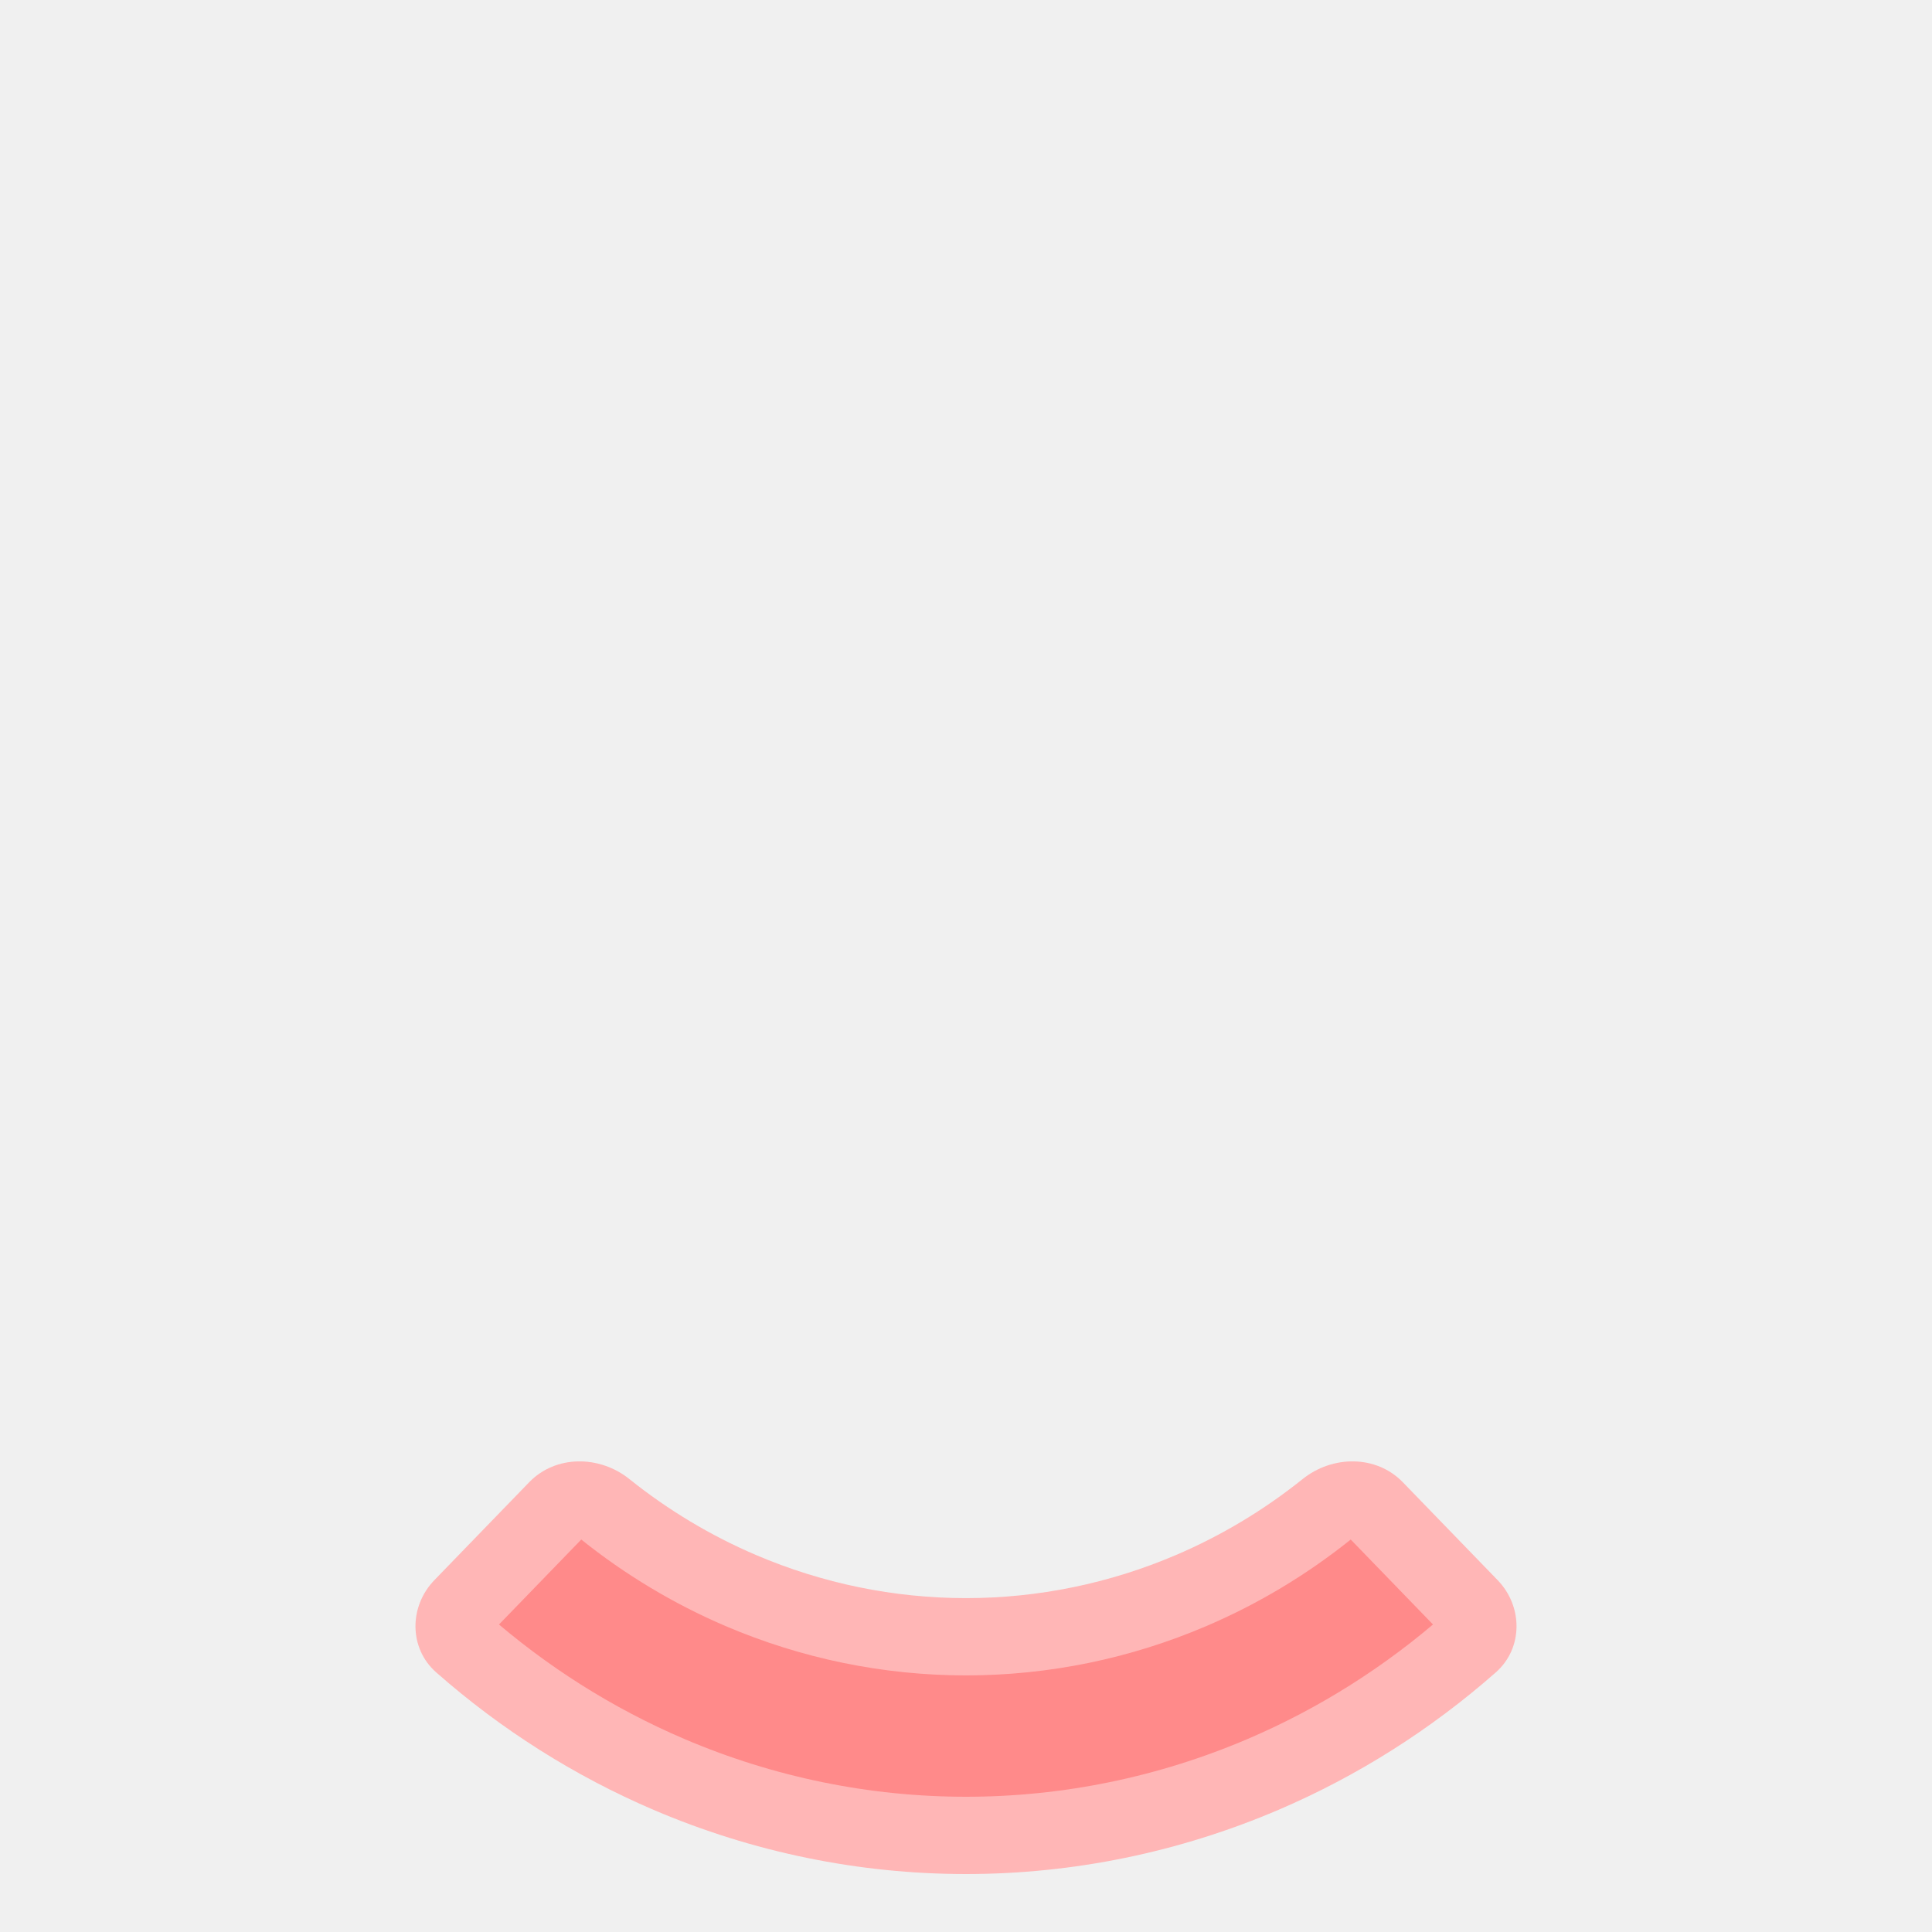
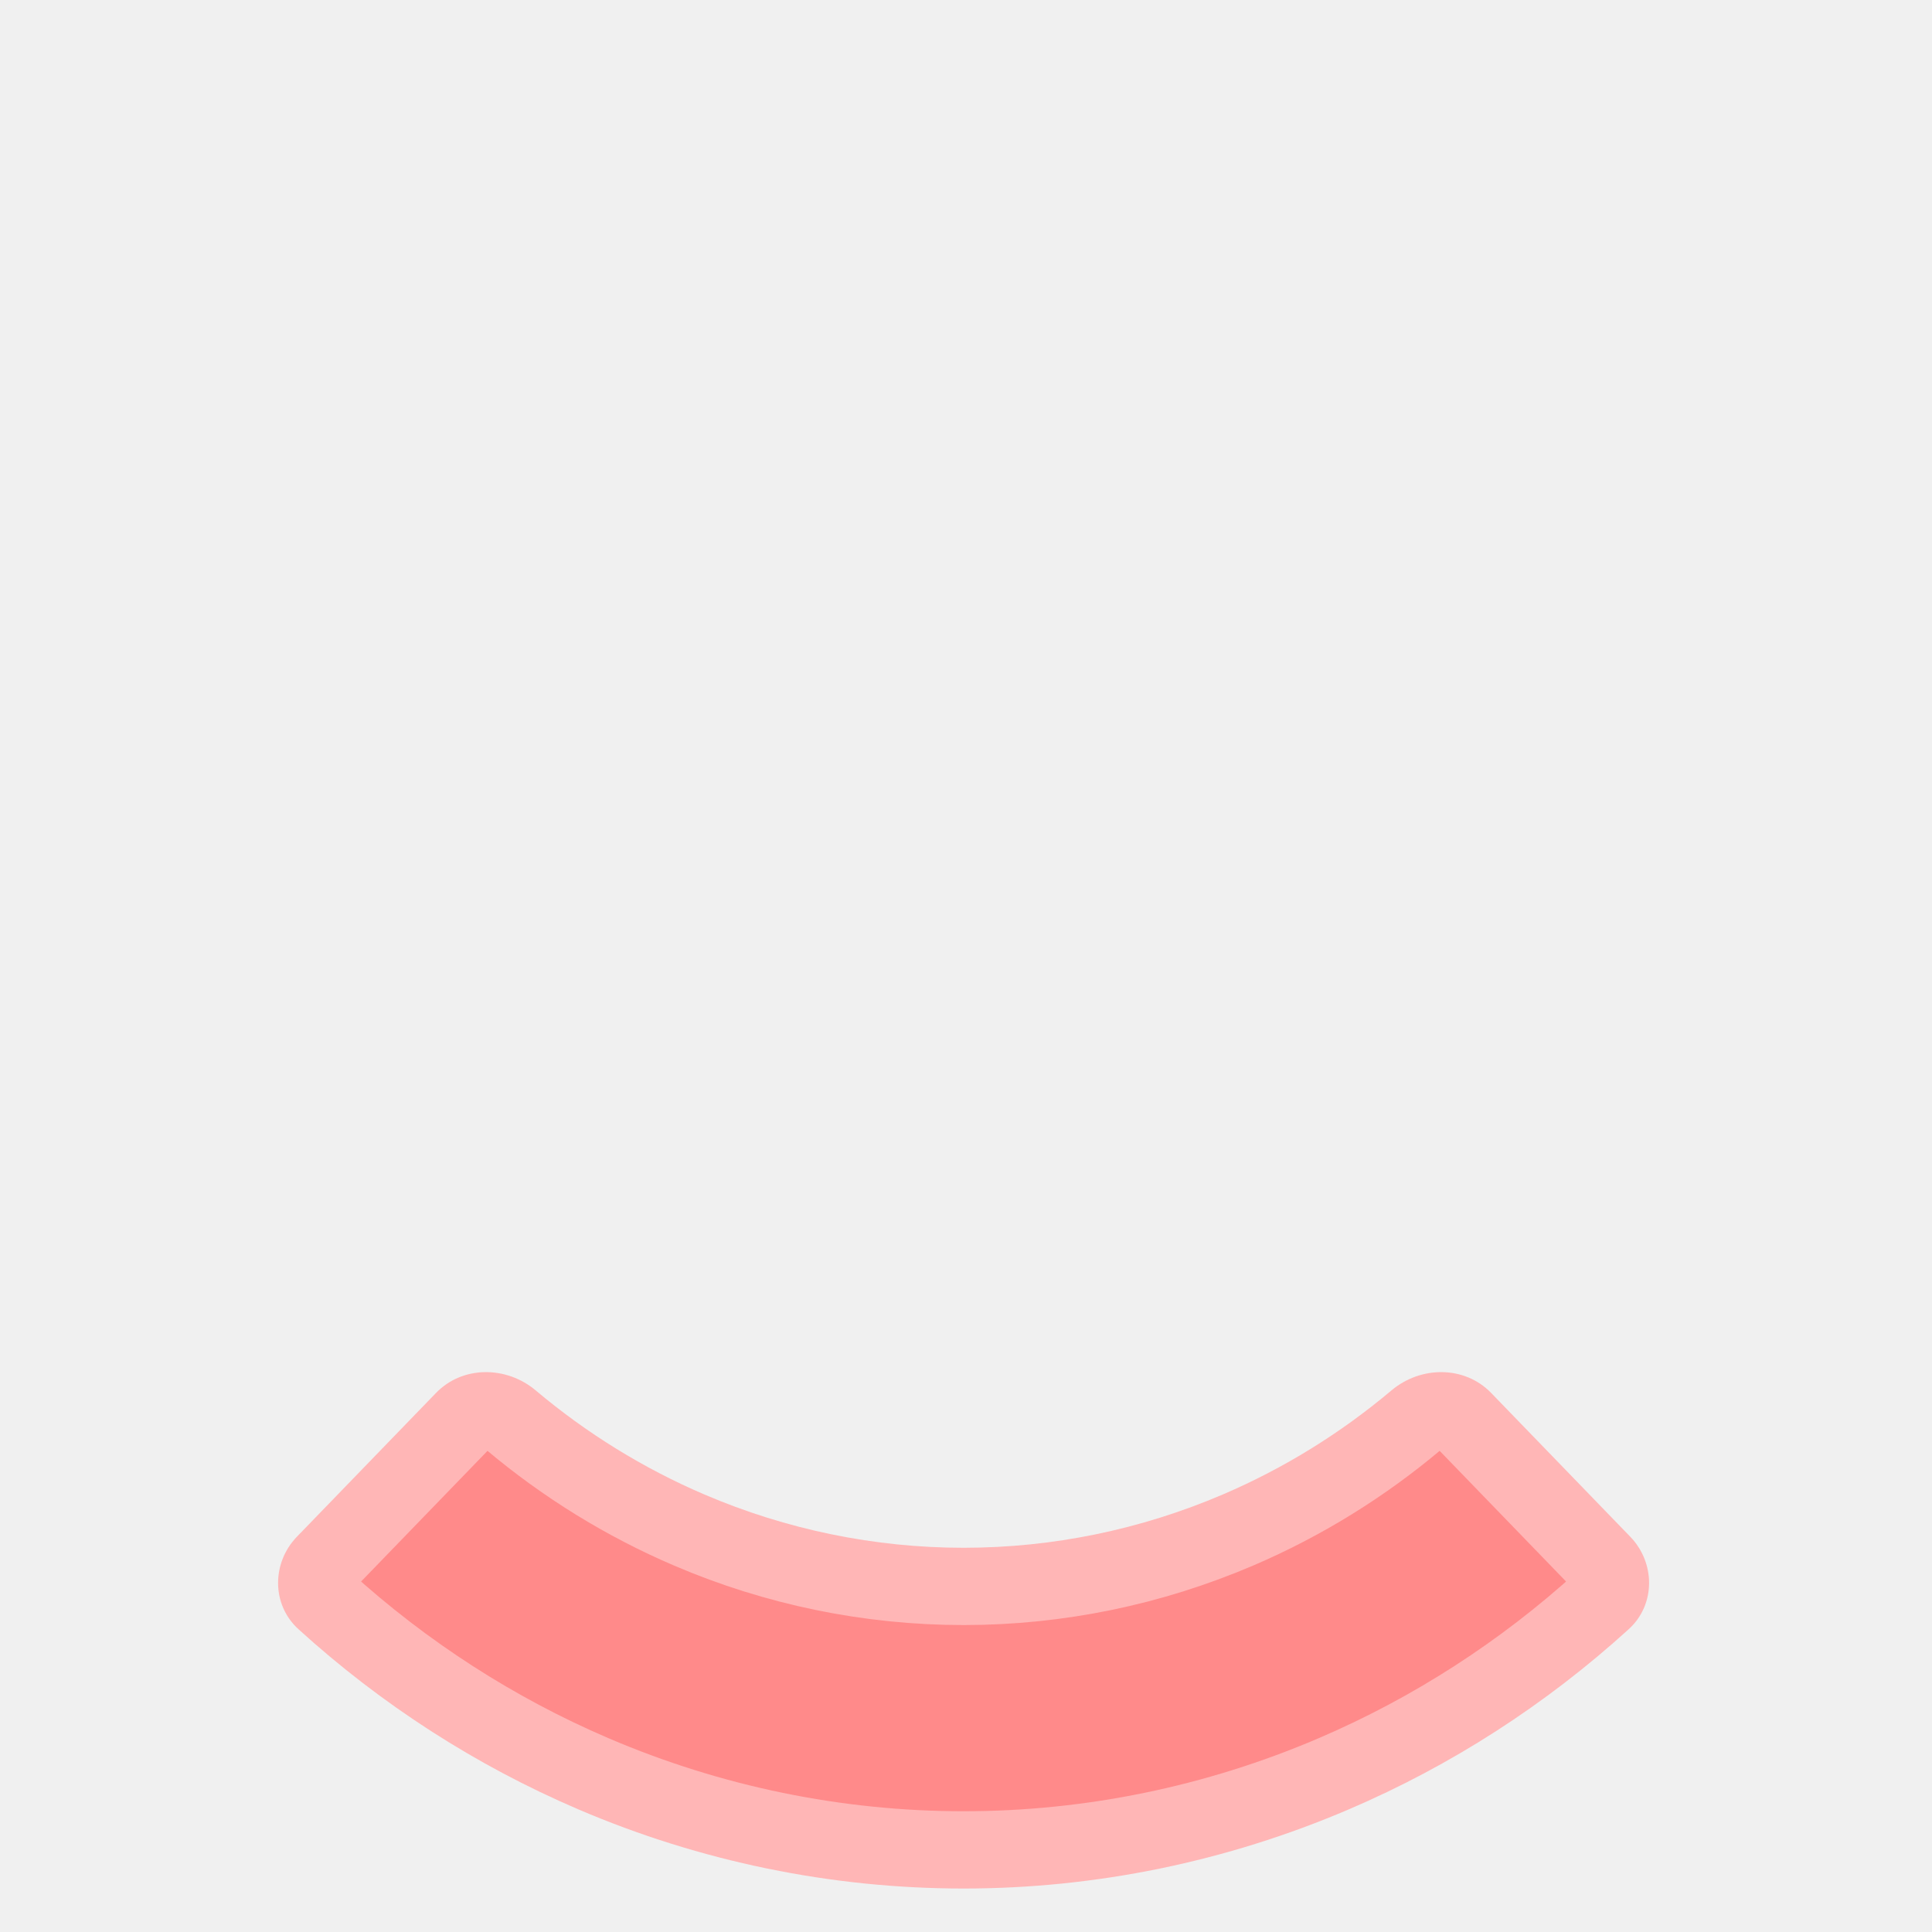
<svg xmlns="http://www.w3.org/2000/svg" width="400" height="400" viewBox="0 0 400 400" fill="none">
-   <mask id="path-1-inside-1_19_78" fill="white">
-     <path d="M310.068 327.15C315.326 332.579 315.364 341.251 309.693 346.247C296.244 358.095 281.057 367.71 264.673 374.717C244.169 383.486 222.193 388 200 388C177.807 388 155.83 383.486 135.326 374.717C118.943 367.71 103.755 358.095 90.307 346.247C84.636 341.251 84.674 332.579 89.932 327.15L109.564 306.879C115.065 301.199 124.132 301.276 130.302 306.221C138.299 312.63 147.107 317.921 156.499 321.938C170.291 327.837 185.072 330.873 200 330.873C214.928 330.873 229.709 327.837 243.501 321.938C252.893 317.921 261.701 312.63 269.698 306.221C275.868 301.276 284.935 301.199 290.436 306.879L310.068 327.15Z" />
-   </mask>
-   <path d="M310.068 327.15C315.326 332.579 315.364 341.251 309.693 346.247C296.244 358.095 281.057 367.71 264.673 374.717C244.169 383.486 222.193 388 200 388C177.807 388 155.83 383.486 135.326 374.717C118.943 367.71 103.755 358.095 90.307 346.247C84.636 341.251 84.674 332.579 89.932 327.15L109.564 306.879C115.065 301.199 124.132 301.276 130.302 306.221C138.299 312.63 147.107 317.921 156.499 321.938C170.291 327.837 185.072 330.873 200 330.873C214.928 330.873 229.709 327.837 243.501 321.938C252.893 317.921 261.701 312.63 269.698 306.221C275.868 301.276 284.935 301.199 290.436 306.879L310.068 327.15Z" fill="#FF8A8A" stroke="#FFB6B6" stroke-width="32" mask="url(#path-1-inside-1_19_78)" />
+   <g clip-path="url(#clip0_19_80)">
+     <mask id="path-1-inside-1_19_80" fill="white">
+       <path d="M337.513 318.147C342.764 323.574 342.796 332.228 337.208 337.309C320.037 352.92 300.474 365.527 279.289 374.596C253.993 385.426 226.881 391 199.5 391C172.119 391 145.007 385.426 119.71 374.596C98.526 365.527 78.963 352.92 61.792 337.309C56.204 332.228 56.236 323.574 61.487 318.147L90.272 288.395C95.775 282.708 104.854 282.768 110.907 287.866C121.454 296.749 133.215 304.015 145.832 309.417C162.847 316.701 181.083 320.45 199.5 320.45C217.917 320.45 236.153 316.701 253.168 309.417C265.785 304.015 277.546 296.749 288.093 287.866C294.146 282.768 303.225 282.708 308.728 288.395L337.513 318.147Z" />
+     </mask>
+     <path d="M337.513 318.147C342.764 323.574 342.796 332.228 337.208 337.309C320.037 352.92 300.474 365.527 279.289 374.596C253.993 385.426 226.881 391 199.5 391C172.119 391 145.007 385.426 119.71 374.596C98.526 365.527 78.963 352.92 61.792 337.309C56.204 332.228 56.236 323.574 61.487 318.147L90.272 288.395C95.775 282.708 104.854 282.768 110.907 287.866C121.454 296.749 133.215 304.015 145.832 309.417C162.847 316.701 181.083 320.45 199.5 320.45C217.917 320.45 236.153 316.701 253.168 309.417C265.785 304.015 277.546 296.749 288.093 287.866C294.146 282.768 303.225 282.708 308.728 288.395L337.513 318.147Z" fill="#FF8A8A" stroke="#FFB6B6" stroke-width="32" mask="url(#path-1-inside-1_19_80)" />
+   </g>
+   <defs>
+     <clipPath id="clip0_19_80">
+       <rect width="400" height="400" fill="white" />
+     </clipPath>
+   </defs>
</svg>
